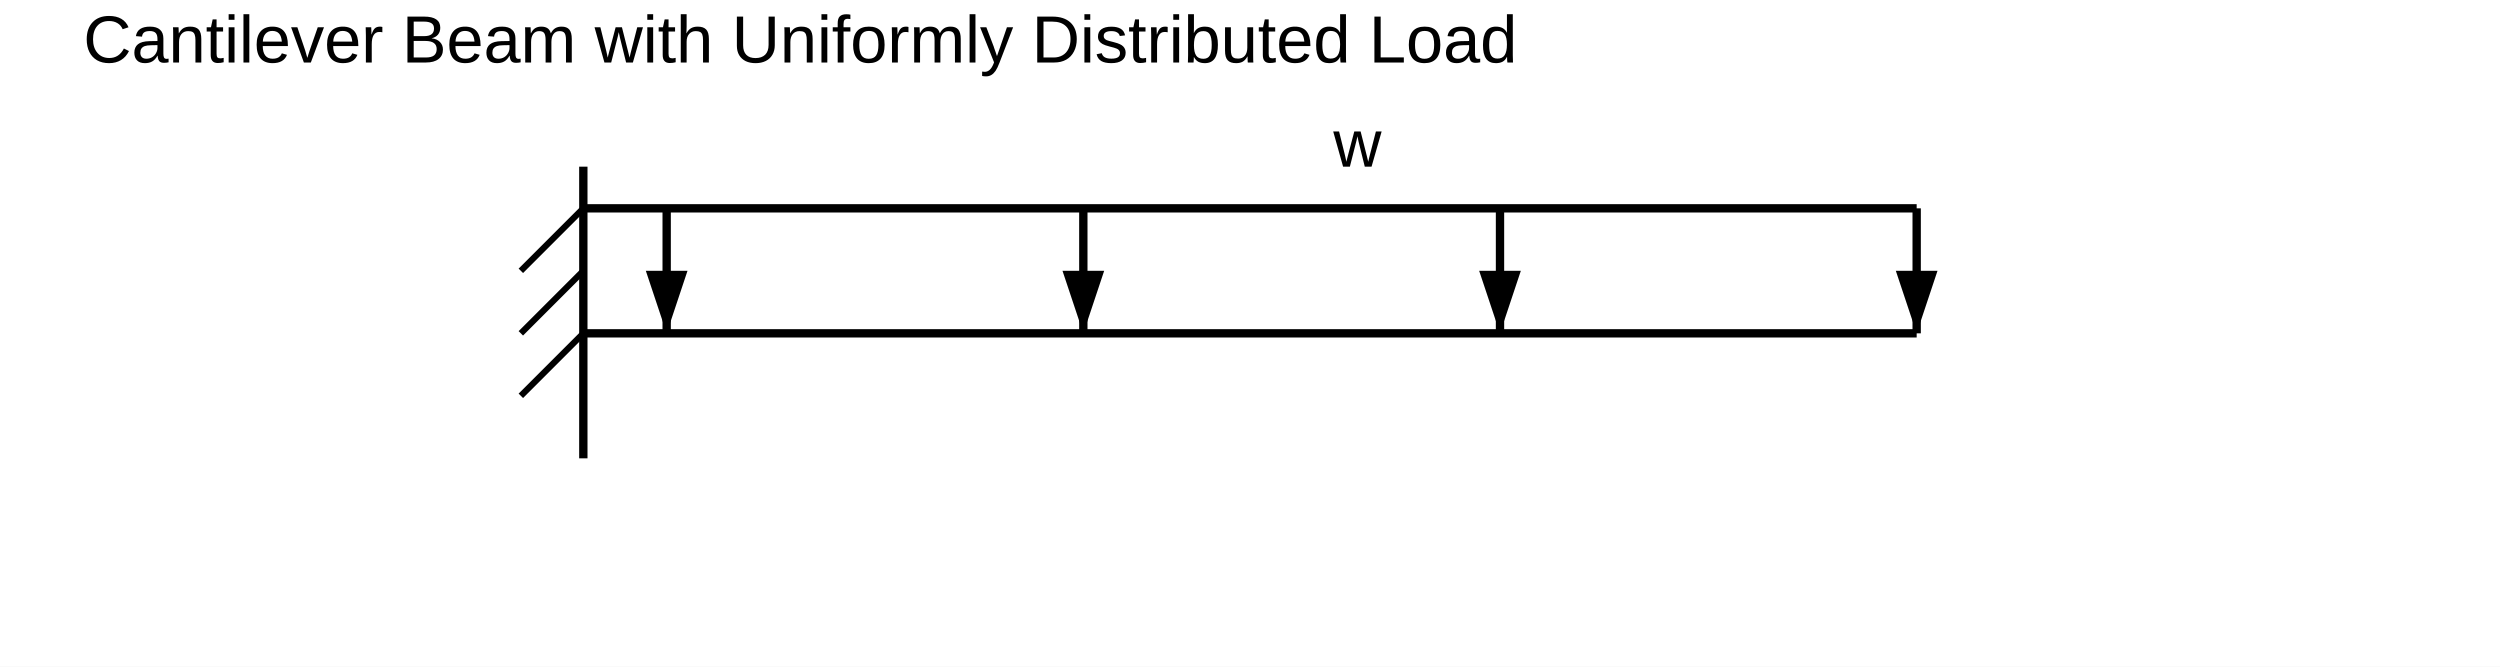
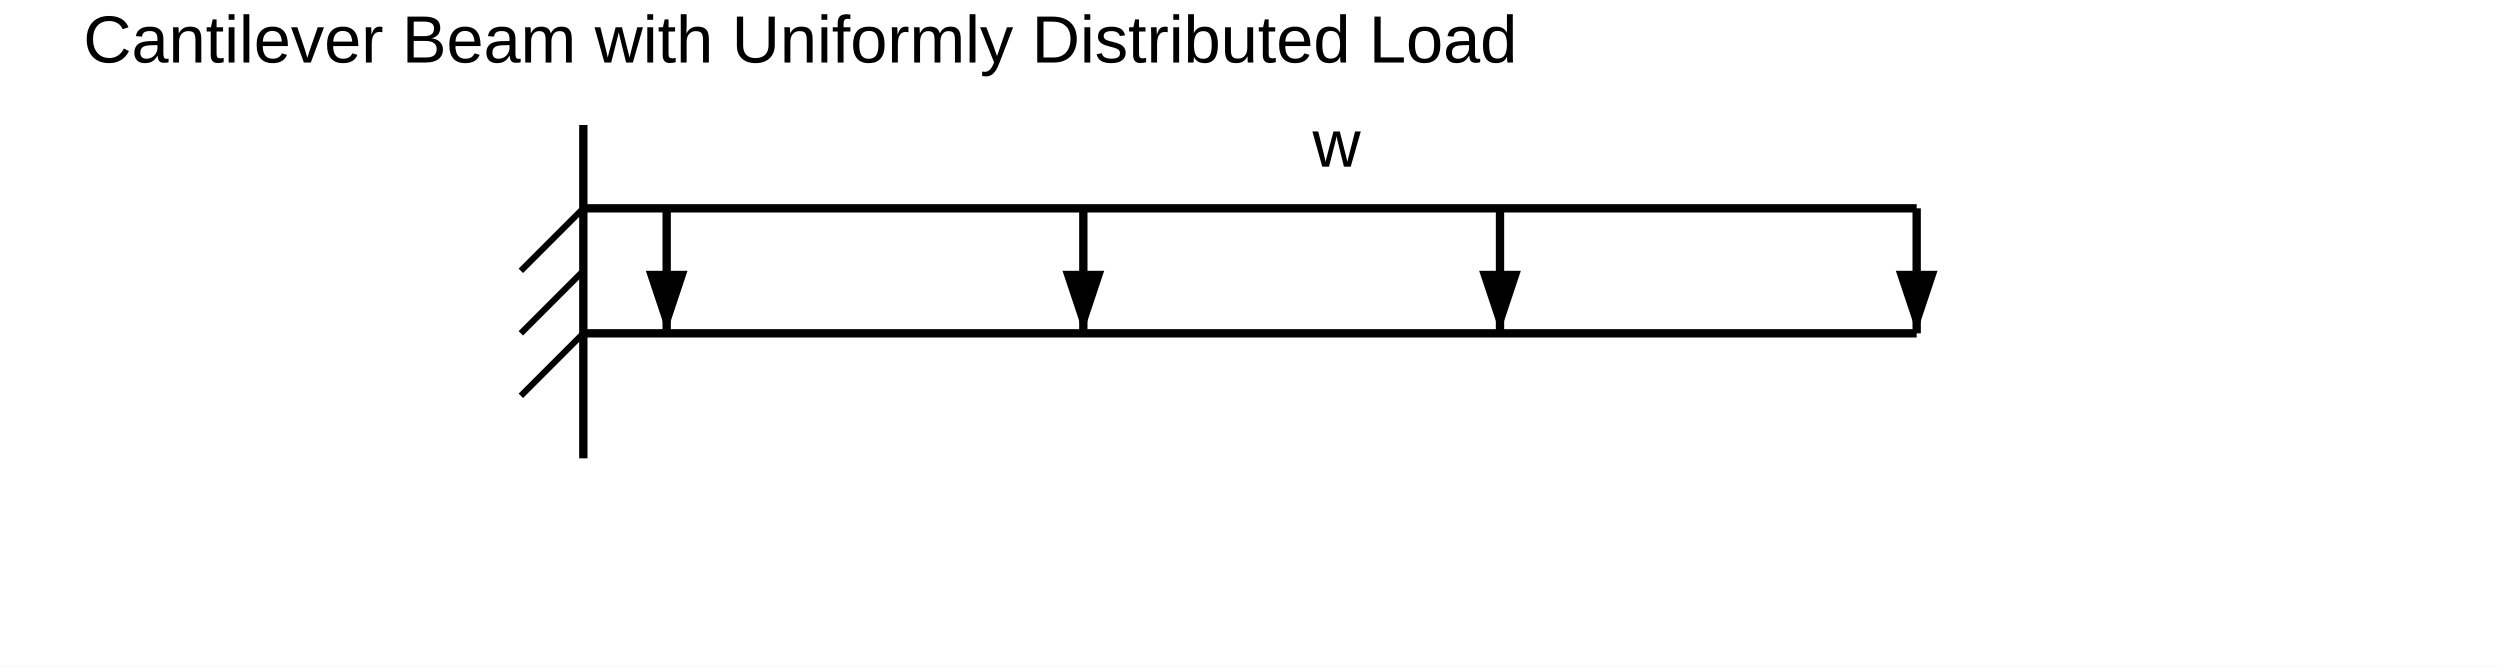
<svg xmlns="http://www.w3.org/2000/svg" width="600" height="160" viewBox="0 0 600 160">
  <style>
.line{stroke:black;stroke-width:2;fill:none}
.thin{stroke:black;stroke-width:1.5;fill:none}
.text{font-family:Arial;font-size:16px}
</style>
  <rect width="100%" height="100%" fill="white" />
  <text x="20" y="15" class="text">Cantilever Beam with Uniformly Distributed Load</text>
-   <line x1="140" y1="40" x2="140" y2="110" class="line" />
+   <line x1="140" y1="30" x2="140" y2="110" class="line" />
  <line x1="140" y1="50" x2="125" y2="65" class="thin" />
  <line x1="140" y1="65" x2="125" y2="80" class="thin" />
  <line x1="140" y1="80" x2="125" y2="95" class="thin" />
  <line x1="140" y1="80" x2="460" y2="80" class="line" />
  <line x1="160" y1="50" x2="160" y2="80" class="line" />
  <polygon points="155,65 165,65 160,80" fill="black" />
  <line x1="260" y1="50" x2="260" y2="80" class="line" />
  <polygon points="255,65 265,65 260,80" fill="black" />
  <line x1="360" y1="50" x2="360" y2="80" class="line" />
  <polygon points="355,65 365,65 360,80" fill="black" />
  <line x1="460" y1="50" x2="460" y2="80" class="line" />
  <polygon points="455,65 465,65 460,80" fill="black" />
  <line x1="140" y1="50" x2="460" y2="50" class="line" />
-   <text x="320" y="40" class="text">w</text>
+   <text x="315" y="40" class="text">w</text>
</svg>
